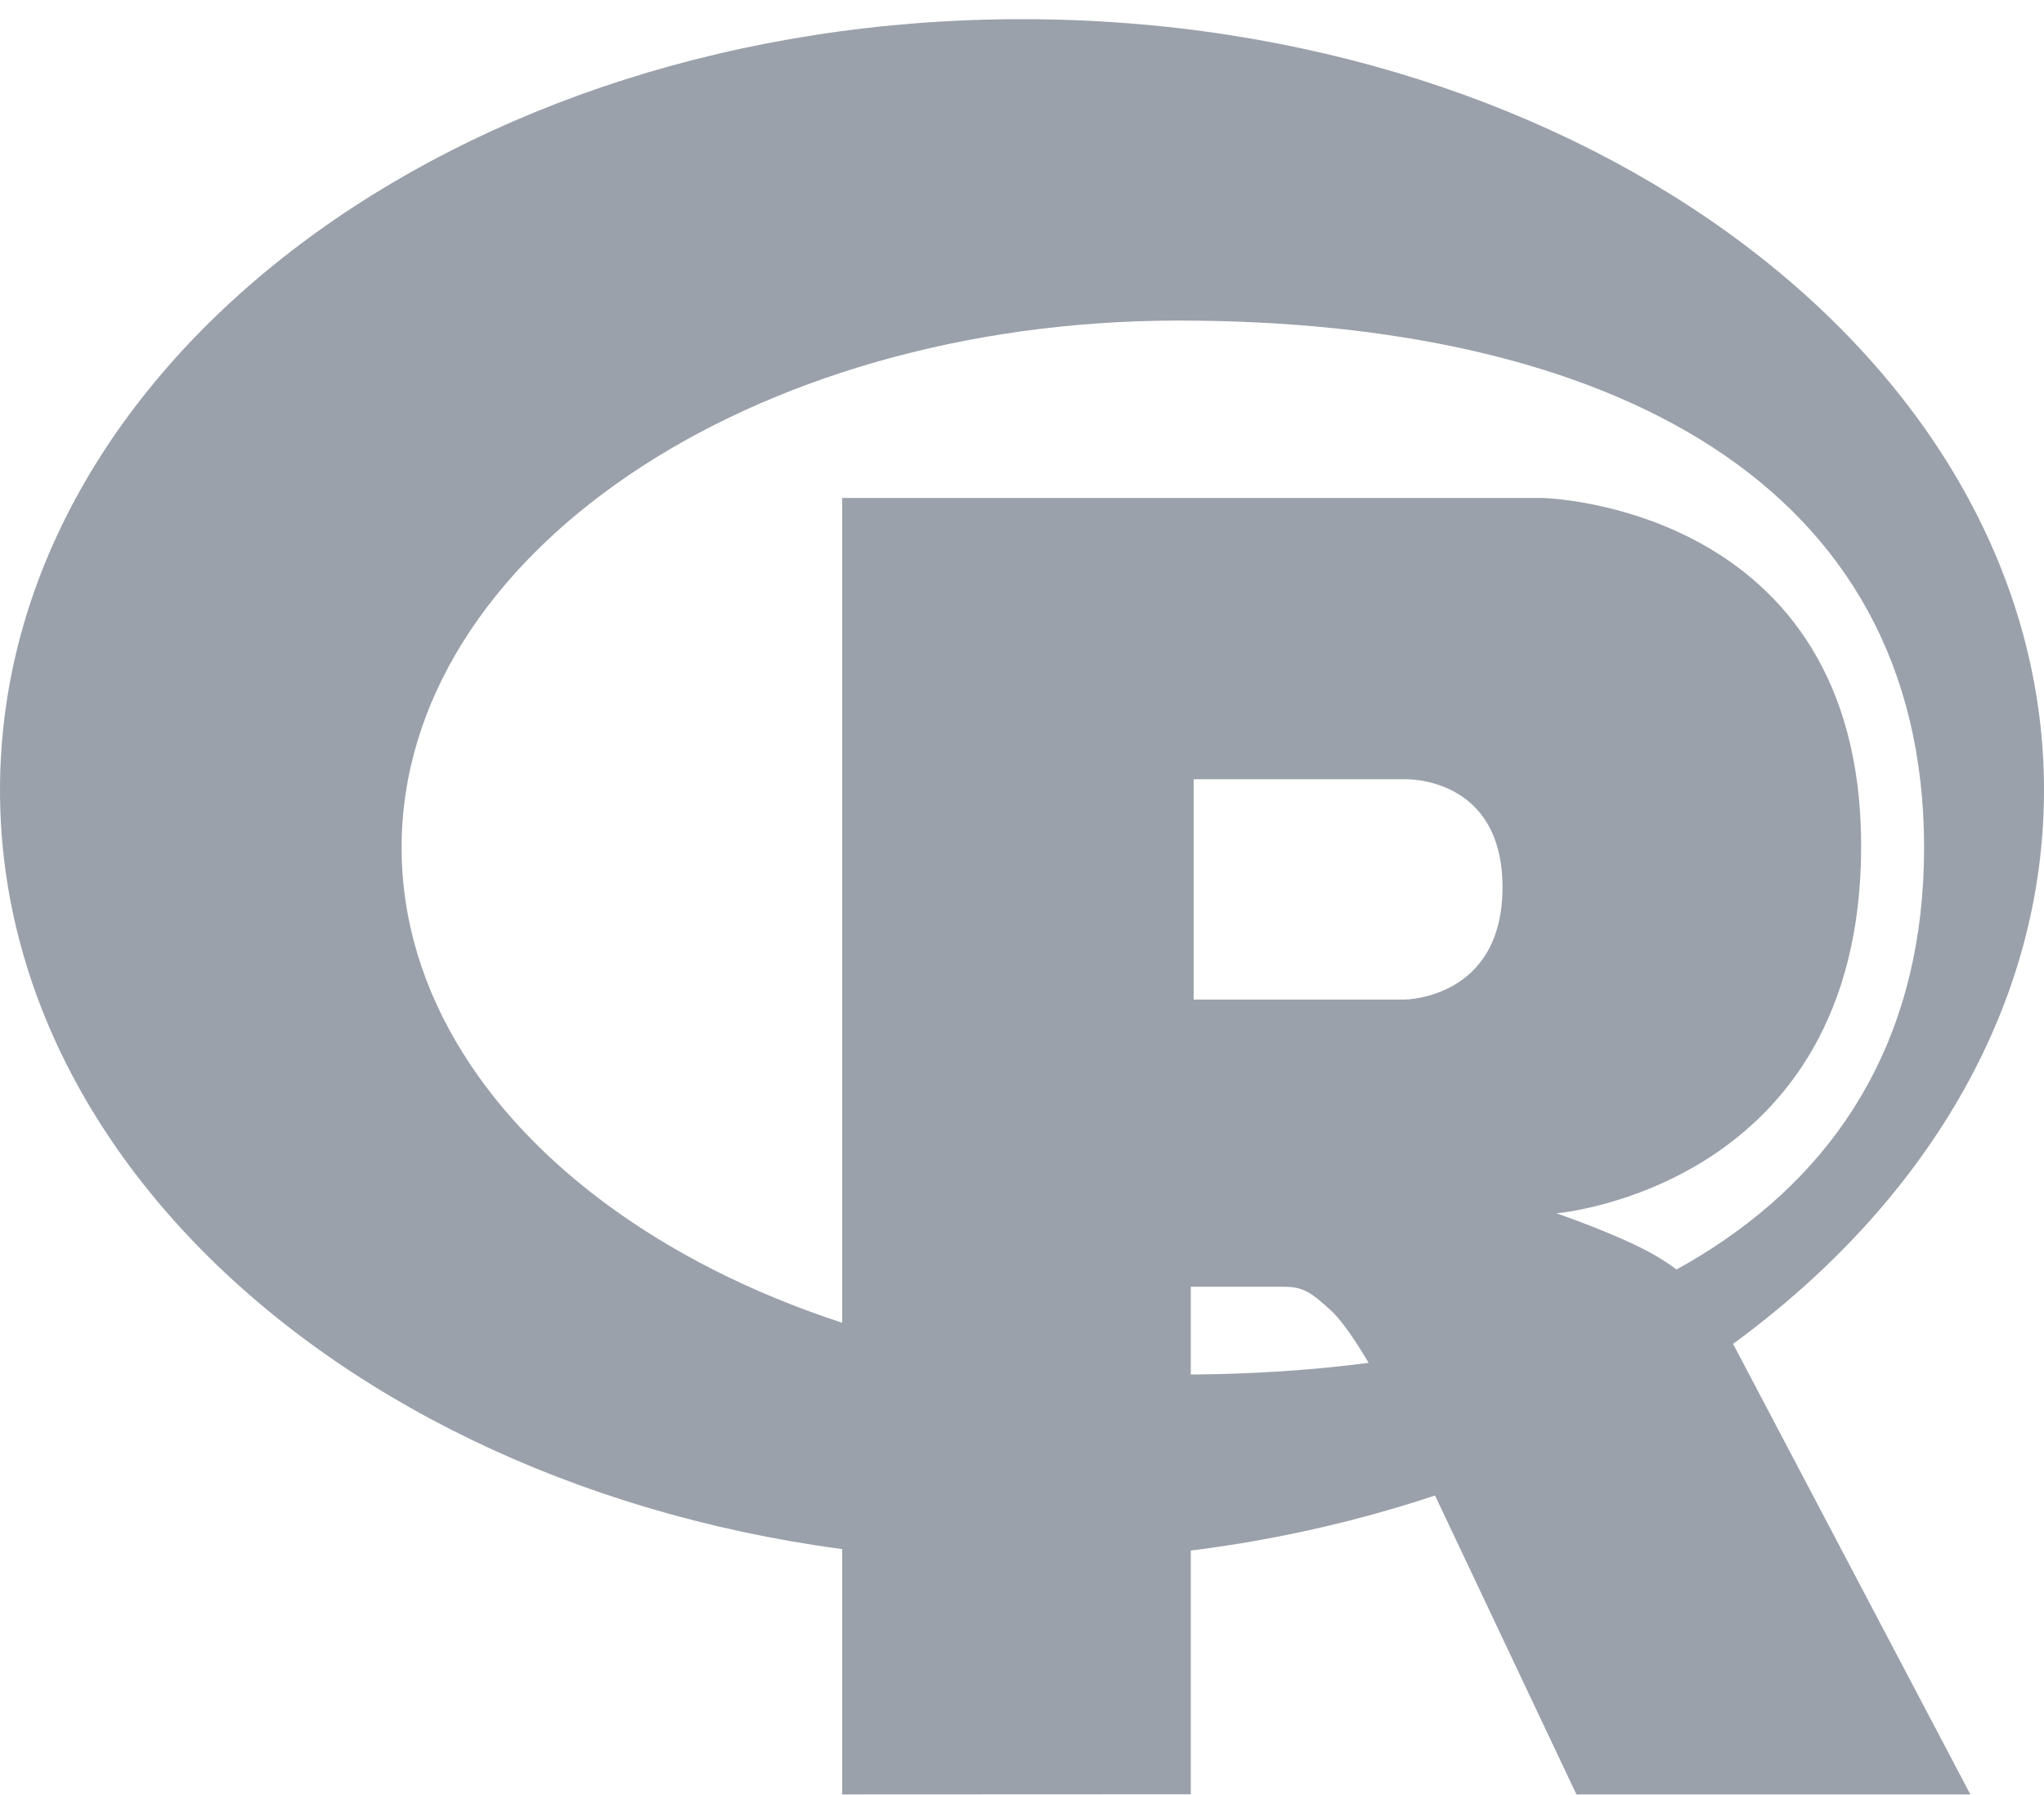
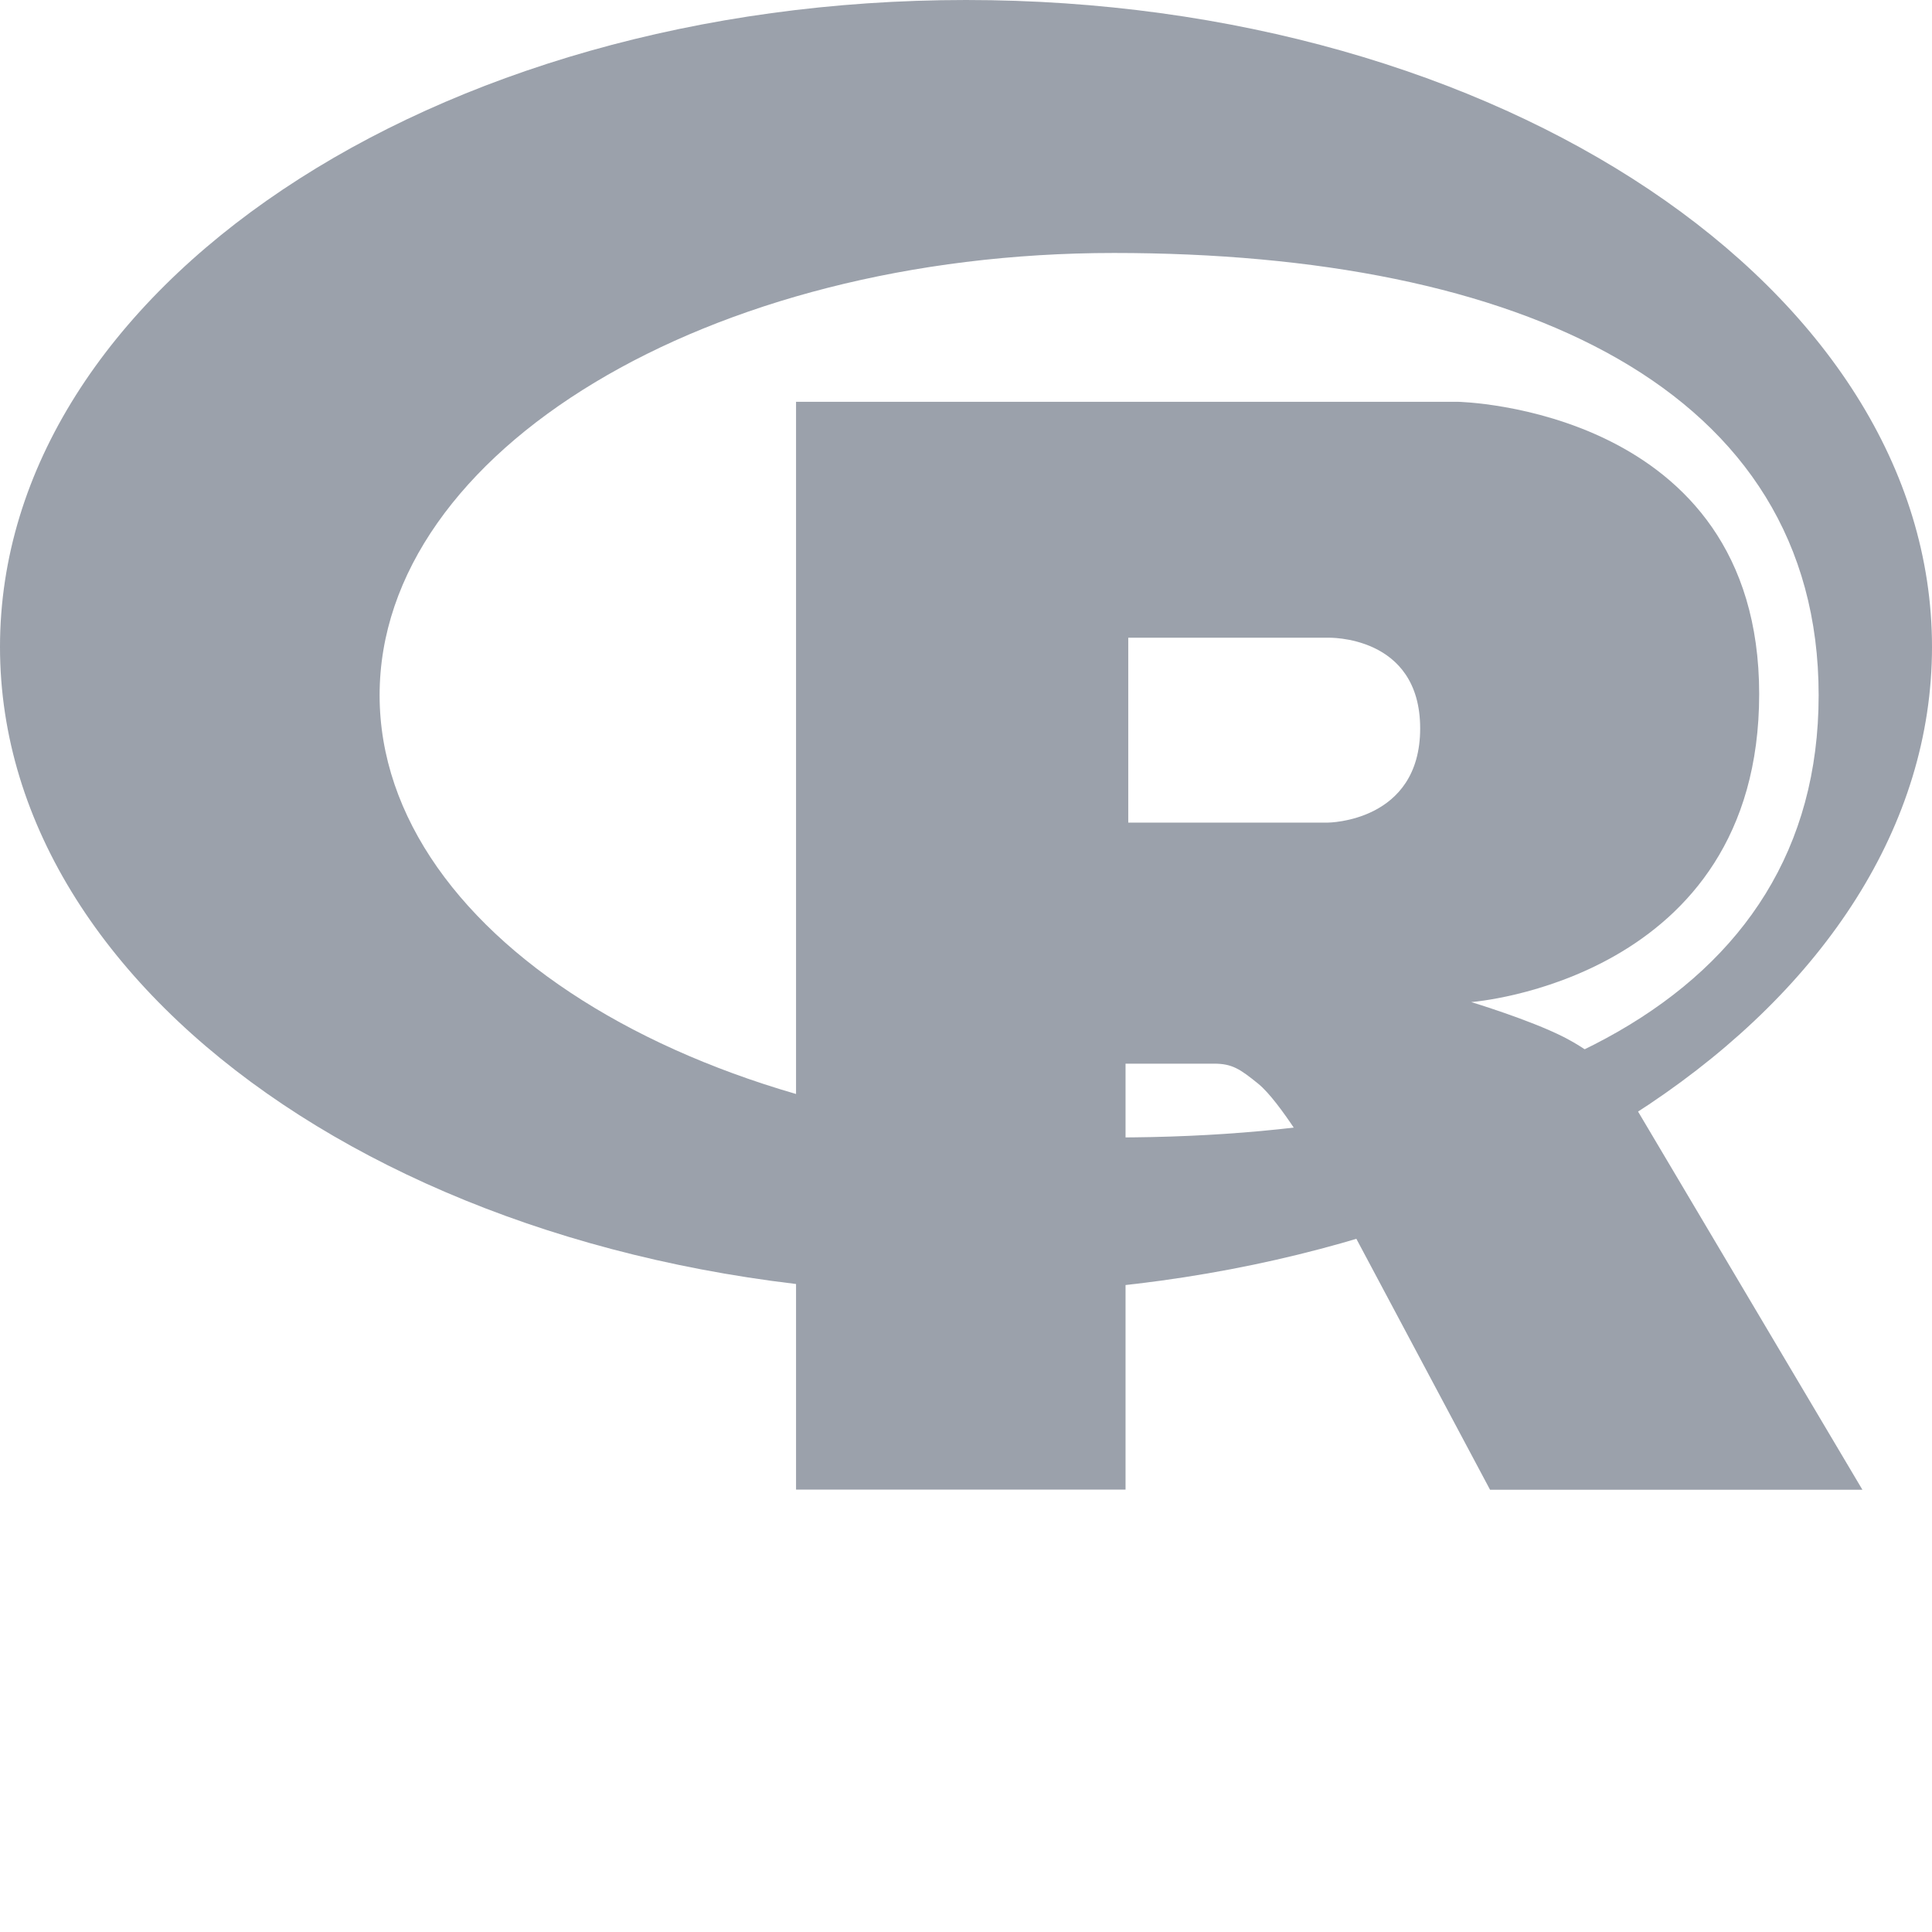
- <svg xmlns="http://www.w3.org/2000/svg" id="uuid-460b6127-4e76-4b2f-8b27-692631bc9877" viewBox="0 0 128 112.41">
-   <path d="m64,97.78C28.65,97.78,0,76.16,0,49.49S28.65,1.2,64,1.2s64,21.62,64,48.29-28.65,48.29-64,48.29Zm9.8-77.7c-26.87,0-48.65,14.78-48.65,33.01s21.78,33.01,48.65,33.01,46.69-10.11,46.69-33.01-19.83-33.01-46.69-33.01h0Z" style="fill:#9ba1ab; fill-rule:evenodd;" />
-   <path d="m97.47,76s3.87,1.32,6.12,2.6c.78.45,2.13,1.33,3.11,2.5.95,1.14,1.42,2.3,1.42,2.3l15.27,29h-24.67s-11.54-24.4-11.54-24.4c0,0-2.36-4.57-3.82-5.9-1.21-1.11-1.73-1.5-2.93-1.5h-5.86v31.79s-21.83.01-21.83.01V31.19h43.84s19.97.41,19.97,21.81-19.08,23-19.08,23Zm-9.5-27.19h-13.22s0,13.8,0,13.8h13.22s6.12-.03,6.12-7.03-6.12-6.77-6.12-6.77h0Z" style="fill:#9ba1ab; fill-rule:evenodd;" />
+ <svg xmlns="http://www.w3.org/2000/svg" id="uuid-90cdffdd-3e65-447c-b2bc-23796c78fbac" viewBox="0 0 128 128">
+   <path d="m64,85.73C28.65,85.73,0,66.53,0,42.86S28.65,0,64,0s64,19.19,64,42.86-28.65,42.86-64,42.86Zm9.8-68.97c-26.87,0-48.65,13.12-48.65,29.3s21.78,29.3,48.65,29.3,46.69-8.97,46.69-29.3-19.83-29.3-46.69-29.3h0Z" style="fill:#9ba1ab; fill-rule:evenodd;" />
+   <path d="m97.47,66.39s3.87,1.17,6.12,2.31c.78.4,2.13,1.18,3.11,2.22.95,1.01,1.42,2.04,1.42,2.04l15.27,25.74h-24.67s-11.54-21.66-11.54-21.66c0,0-2.36-4.06-3.82-5.24-1.21-.98-1.73-1.33-2.93-1.33h-5.86v28.22s-21.83,0-21.83,0V26.62h43.84s19.97.36,19.97,19.36-19.08,20.41-19.08,20.41Zm-9.5-24.14h-13.22s0,12.25,0,12.25h13.22s6.12-.02,6.12-6.24-6.12-6.01-6.12-6.01h0Z" style="fill:#9ba1ab; fill-rule:evenodd;" />
</svg>
